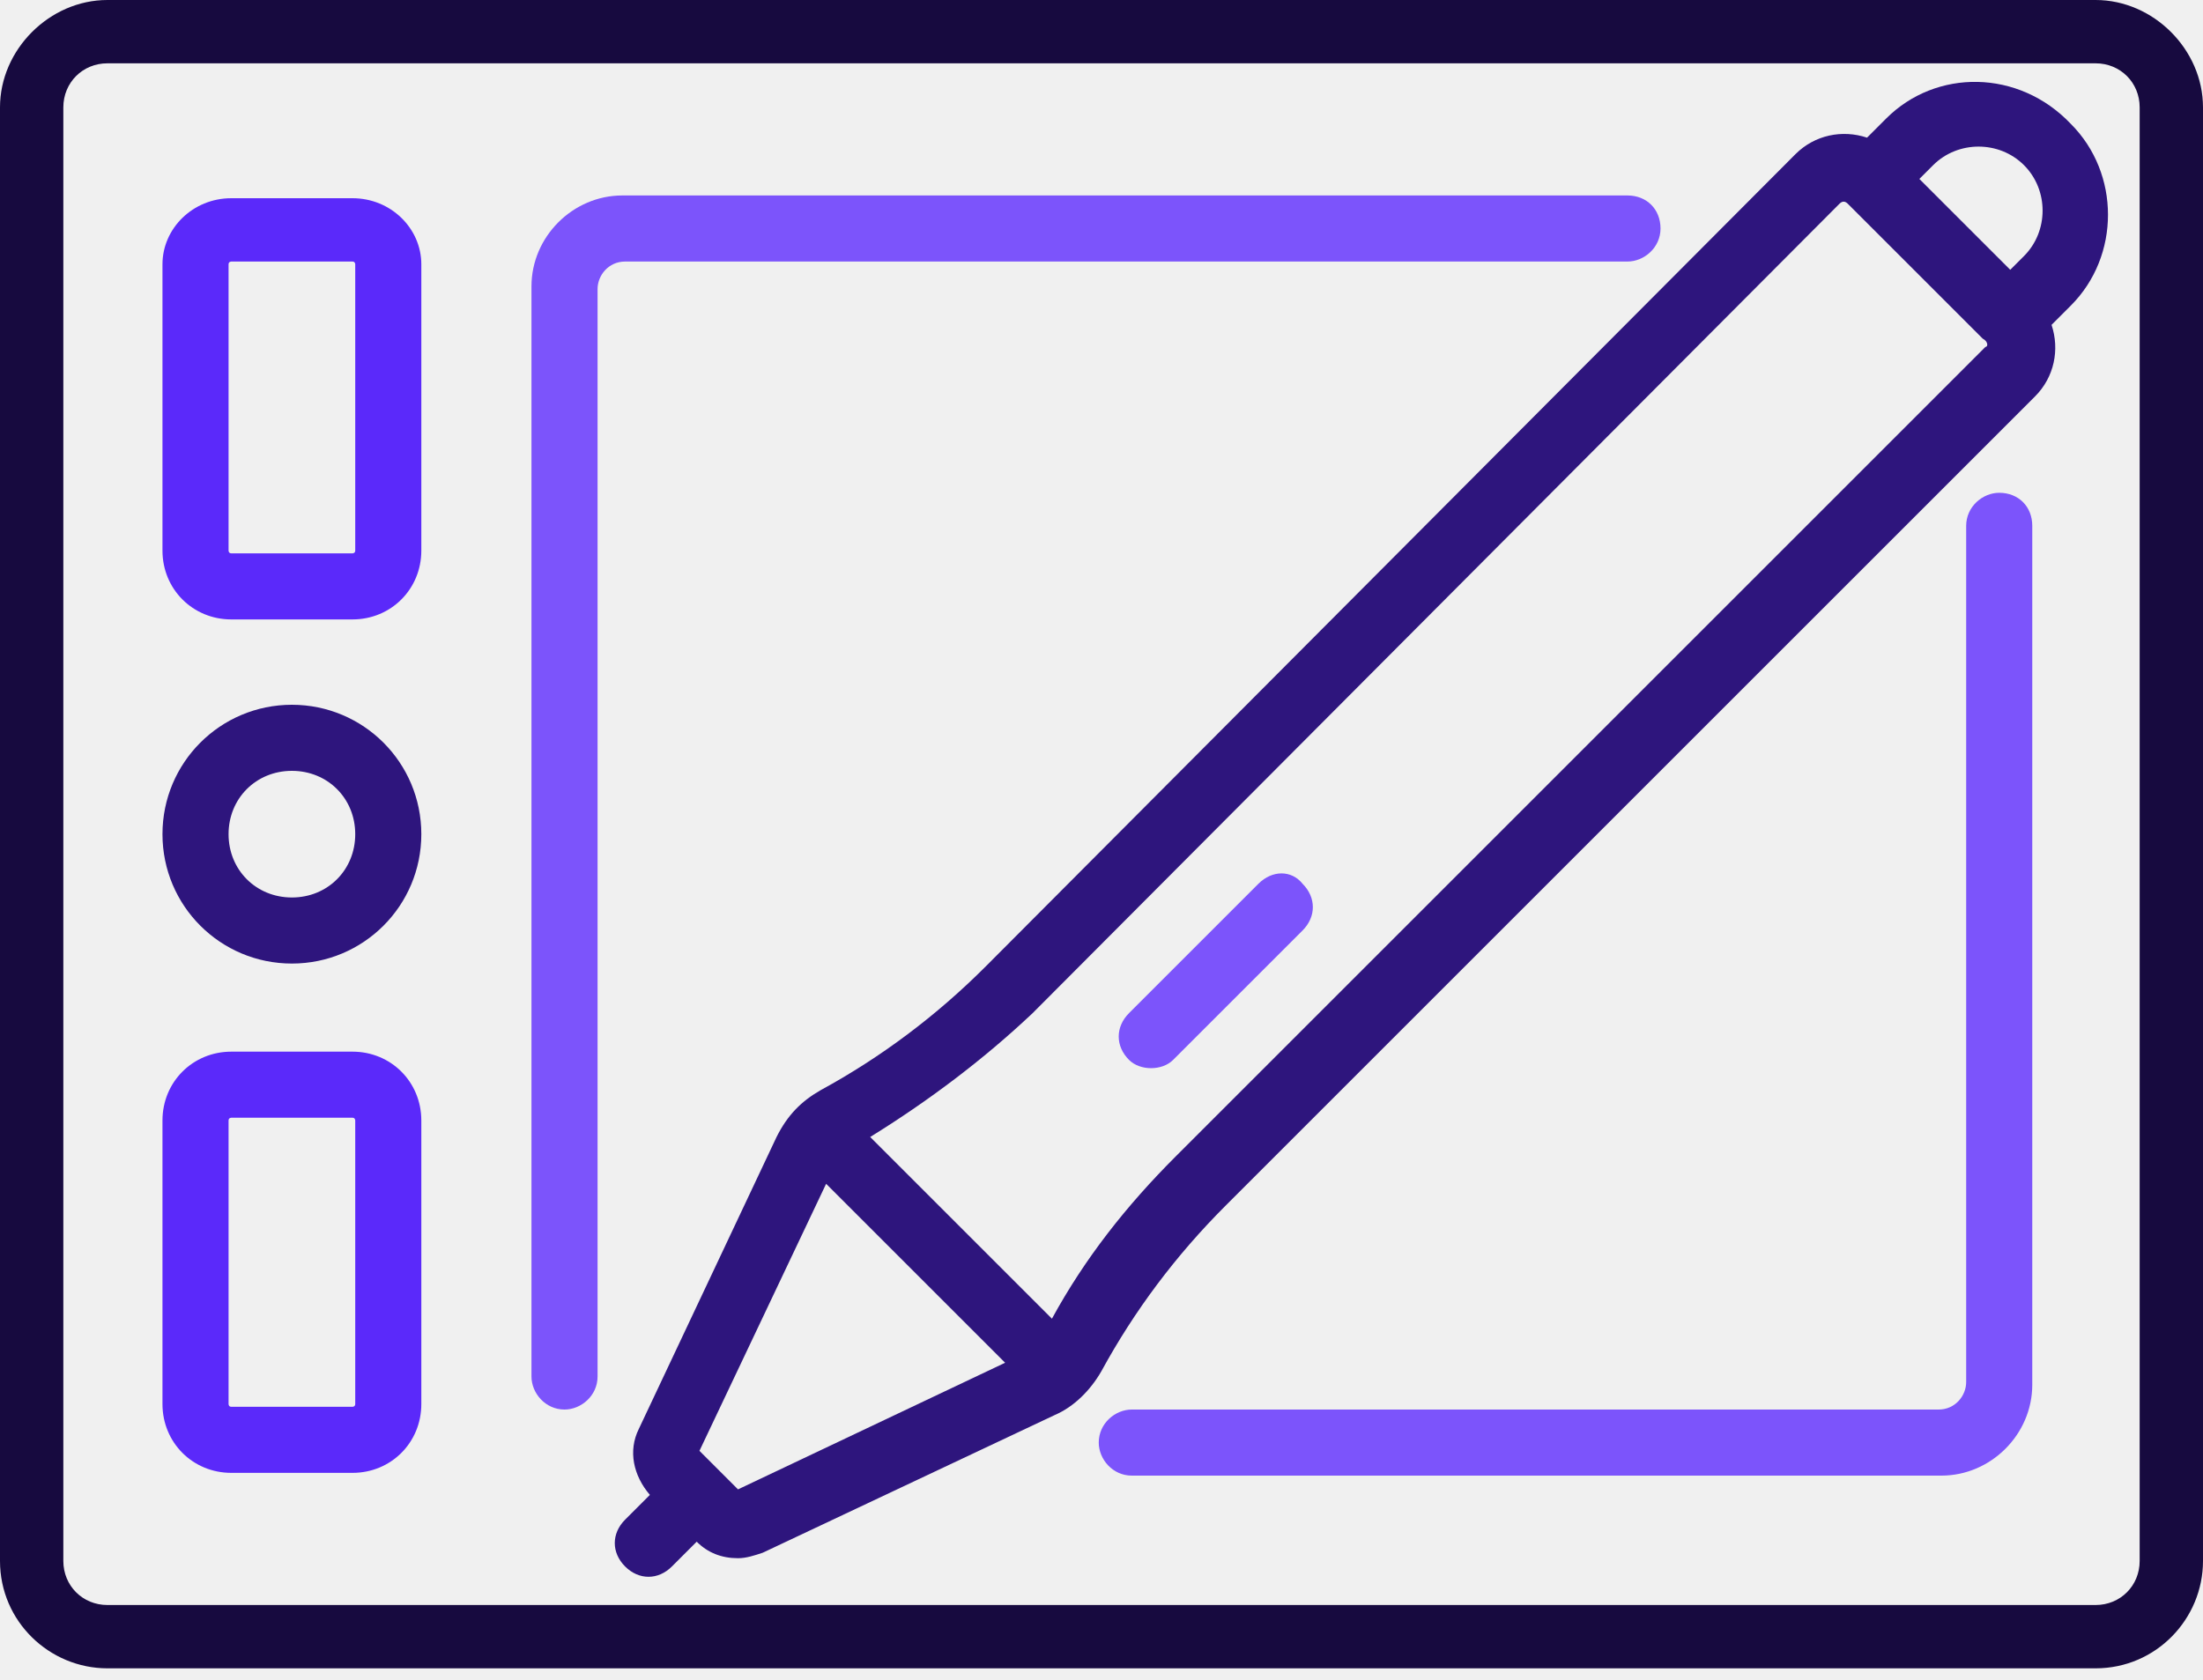
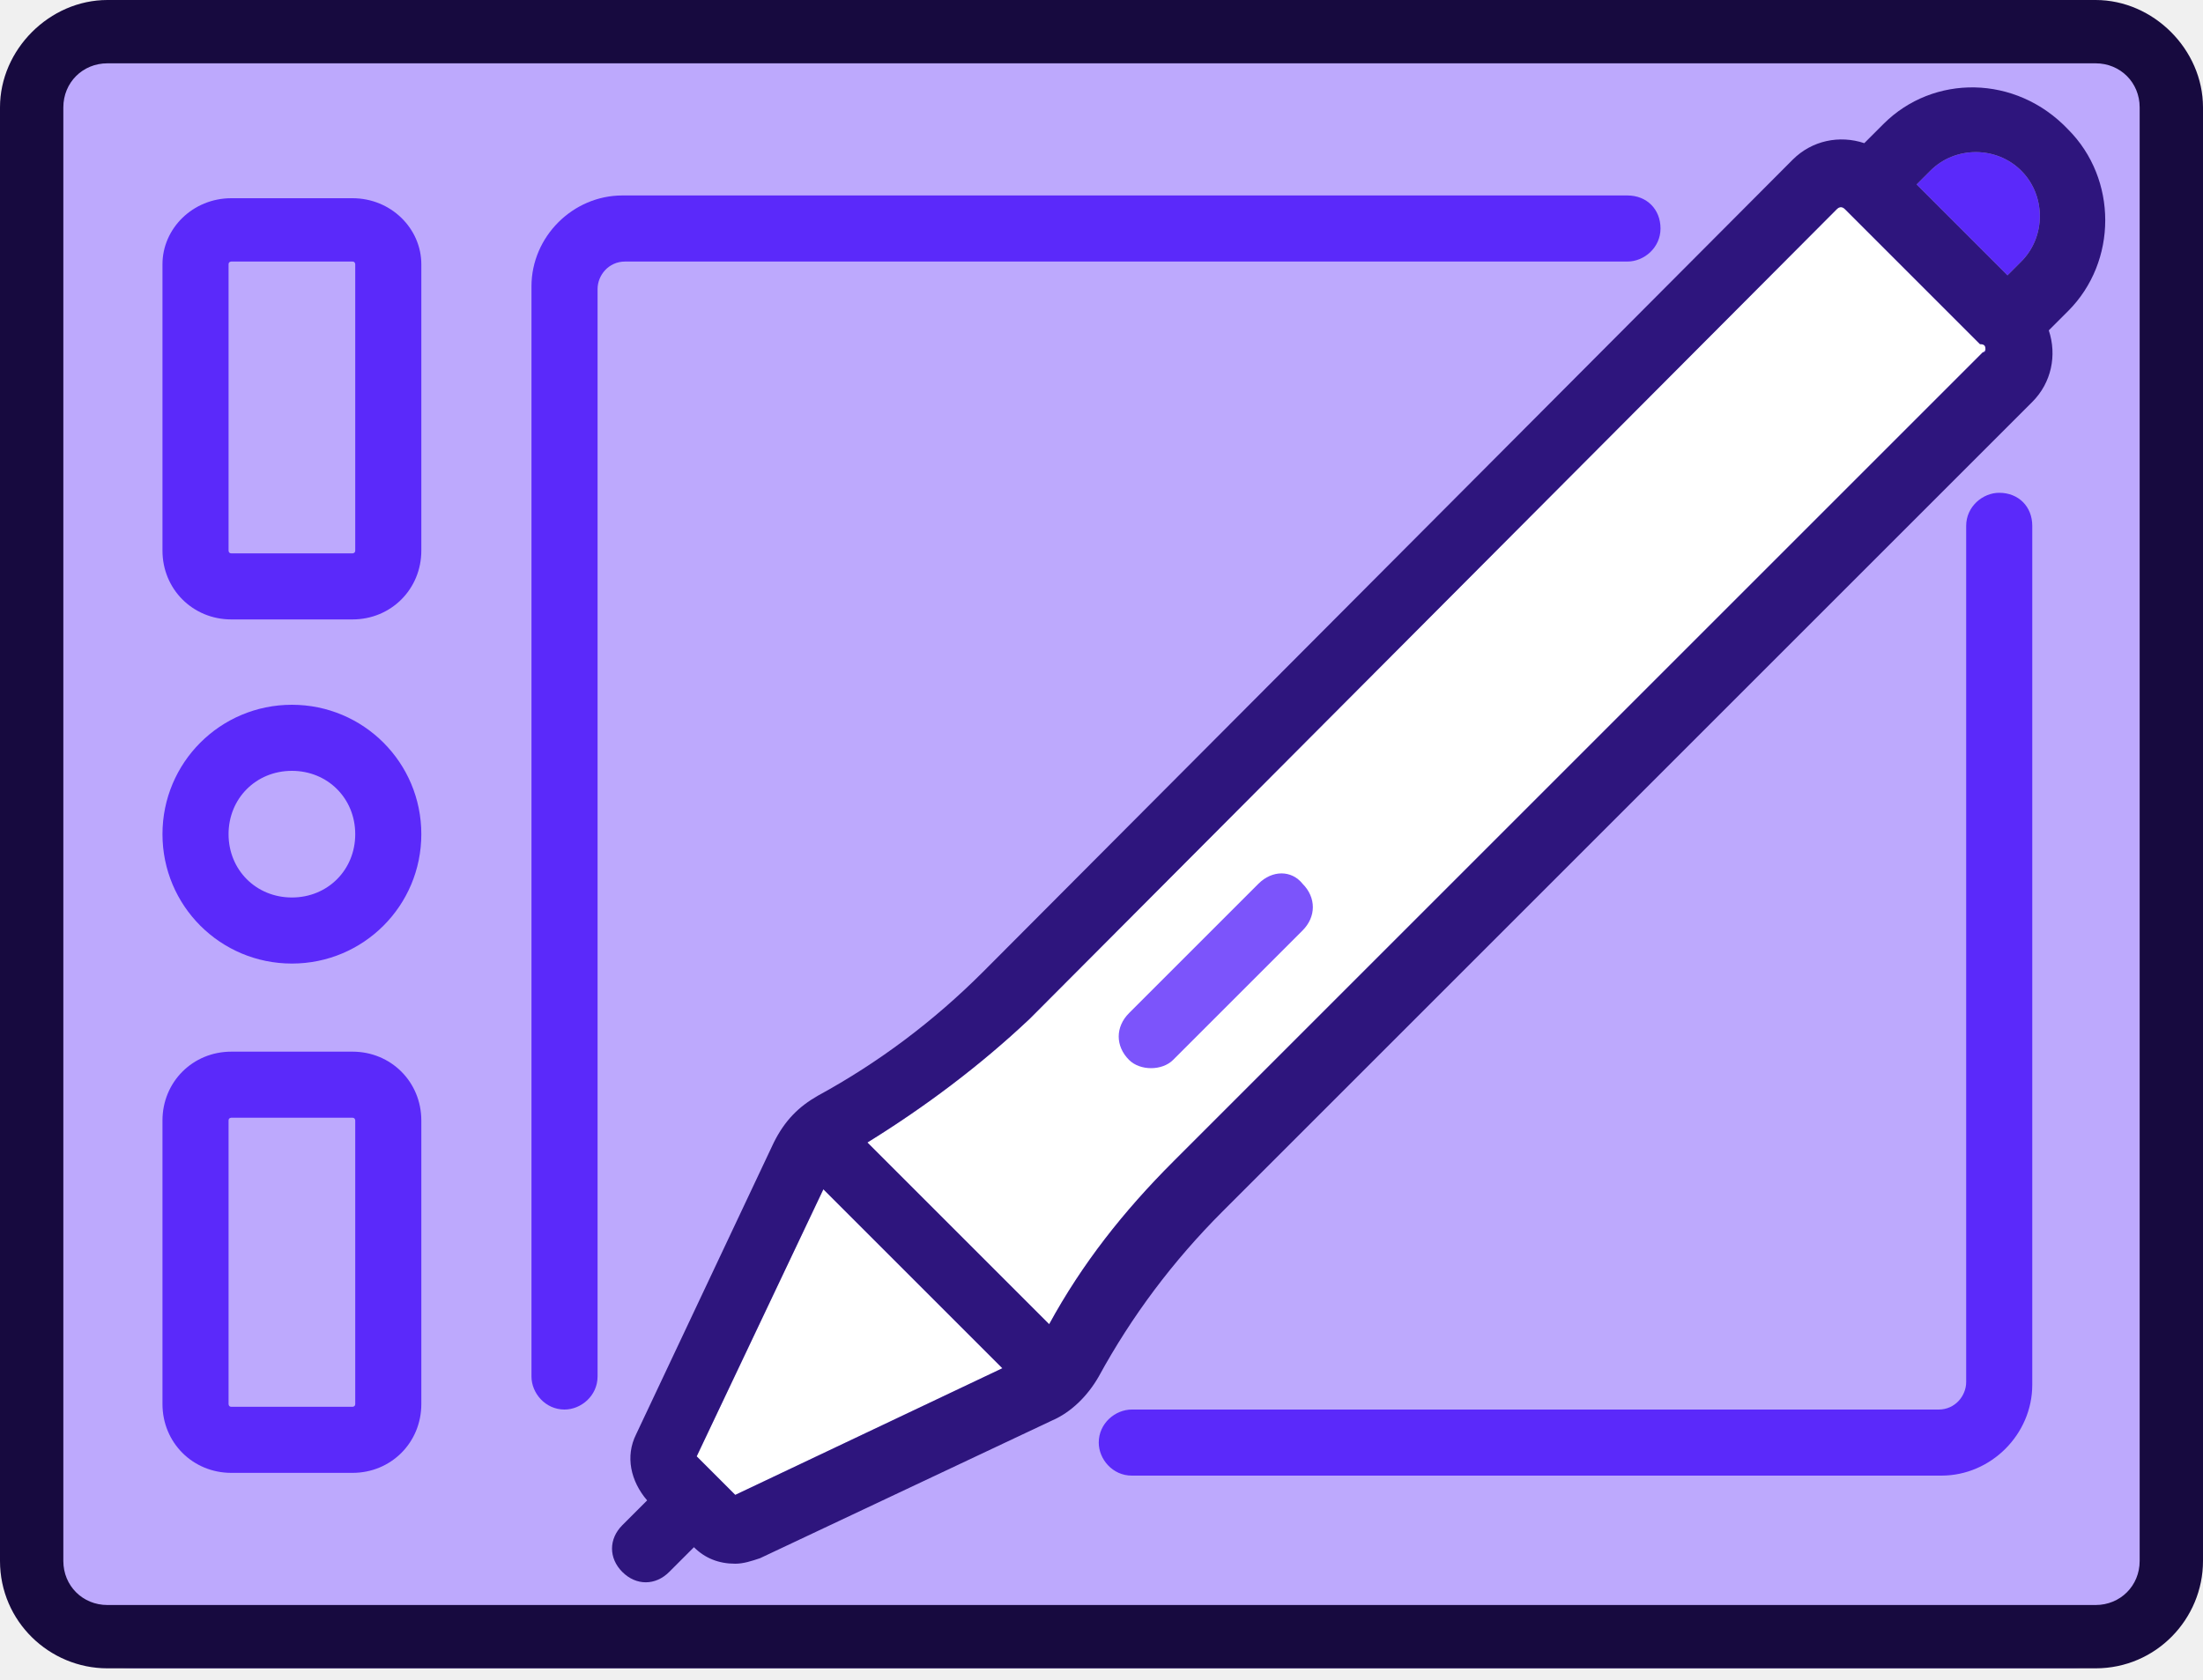
<svg xmlns="http://www.w3.org/2000/svg" version="1.1" id="Calque_1" x="0px" y="0px" viewBox="0 0 80 61" style="enable-background:new 0 0 80 61;" xml:space="preserve">
  <style type="text/css">
- 	.st0{fill:#7C54FB;}
- 	.st1{fill:#2E157D;}
- 	.st2{fill:#170A3F;}
- 	.st3{fill:#5B29FA;}
- 	.st4{fill:#441FBB;}
- 	.st5{fill:#9D7FFC;}
- 	.st6{fill:#BDA9FD;}
+ 	.st0{fill:#BDA9FD;}
+ 	.st1{fill:#5B29FA;}
+ 	.st2{fill:#FFFFFF;}
+ 	.st3{fill:#2E157D;}
+ 	.st4{fill:#7C54FB;}
+ 	.st5{fill:#170A3F;}
+ 	.st6{fill:#441FBB;}
+ 	.st7{fill:#9D7FFC;}
</style>
  <g>
    <g transform="translate(0, -10)">
      <g id="graphic-tablet" transform="translate(0, 10)">
-         <path id="Path" class="st0" d="M45.7,32.1L41,36.8c-0.5,0.5-0.5,1.2,0,1.7c0.2,0.2,0.5,0.3,0.8,0.3c0.3,0,0.6-0.1,0.8-0.3     l4.7-4.7c0.5-0.5,0.5-1.2,0-1.7C46.9,31.6,46.2,31.6,45.7,32.1L45.7,32.1z" />
-         <path id="Shape" class="st1" d="M68.5,4.3l-0.7,0.7c-0.9-0.3-1.9-0.1-2.6,0.6L35.8,35.1c-1.8,1.8-3.8,3.3-6,4.5     c-0.7,0.4-1.2,0.9-1.6,1.7l-5,10.6c-0.4,0.8-0.2,1.7,0.4,2.4l-0.9,0.9c-0.5,0.5-0.5,1.2,0,1.7c0.5,0.5,1.2,0.5,1.7,0l0.9-0.9     c0.4,0.4,0.9,0.6,1.5,0.6c0.3,0,0.6-0.1,0.9-0.2l10.6-5c0.7-0.3,1.3-0.9,1.7-1.6c1.2-2.2,2.7-4.2,4.5-6h0l29.4-29.4     c0.7-0.7,0.9-1.7,0.6-2.6l0.7-0.7c1.8-1.8,1.8-4.8,0-6.6C73.3,2.5,70.3,2.5,68.5,4.3z M73.5,6c0.9,0.9,0.9,2.4,0,3.3l-0.5,0.5     l-3.3-3.3L70.2,6C71.1,5.1,72.6,5.1,73.5,6L73.5,6z M26.8,54.1l-1.4-1.4L30,43l6.5,6.5L26.8,54.1z M72.1,12.6L42.7,42h0     c-1.8,1.8-3.3,3.7-4.5,5.9l-6.6-6.6c2.1-1.3,4.1-2.8,5.9-4.5L66.8,7.4c0.1-0.1,0.2-0.1,0.3,0c0,0,4.9,4.9,4.9,4.9c0,0,0,0,0,0     C72.2,12.4,72.2,12.6,72.1,12.6L72.1,12.6z" />
-         <path class="st2" d="M76.1,0H3.9C1.8,0,0,1.8,0,3.9v52.8c0,2.2,1.8,3.9,3.9,3.9h72.2c2.2,0,3.9-1.8,3.9-3.9V3.9     C80,1.8,78.2,0,76.1,0z M77.7,56.7c0,0.9-0.7,1.6-1.6,1.6H3.9c-0.9,0-1.6-0.7-1.6-1.6V3.9c0-0.9,0.7-1.6,1.6-1.6h72.2     c0.9,0,1.6,0.7,1.6,1.6V56.7z" />
-         <path class="st3" d="M12.8,7.2H8.4C7,7.2,5.9,8.3,5.9,9.6V20c0,1.4,1.1,2.5,2.5,2.5h4.4c1.4,0,2.5-1.1,2.5-2.5V9.6     C15.3,8.3,14.2,7.2,12.8,7.2L12.8,7.2z M12.9,20c0,0.1-0.1,0.1-0.1,0.1H8.4c-0.1,0-0.1-0.1-0.1-0.1V9.6c0-0.1,0.1-0.1,0.1-0.1     h4.4c0.1,0,0.1,0.1,0.1,0.1L12.9,20L12.9,20z" />
-         <path class="st3" d="M12.8,38.2H8.4c-1.4,0-2.5,1.1-2.5,2.5V51c0,1.4,1.1,2.5,2.5,2.5h4.4c1.4,0,2.5-1.1,2.5-2.5V40.7     C15.3,39.3,14.2,38.2,12.8,38.2z M12.9,51c0,0.1-0.1,0.1-0.1,0.1H8.4c-0.1,0-0.1-0.1-0.1-0.1V40.7c0-0.1,0.1-0.1,0.1-0.1h4.4     c0.1,0,0.1,0.1,0.1,0.1L12.9,51L12.9,51z" />
-         <path class="st1" d="M10.6,25.6c-2.6,0-4.7,2.1-4.7,4.7S8,35,10.6,35s4.7-2.1,4.7-4.7S13.2,25.6,10.6,25.6L10.6,25.6z M10.6,32.6     c-1.3,0-2.3-1-2.3-2.3c0-1.3,1-2.3,2.3-2.3s2.3,1,2.3,2.3C12.9,31.6,11.9,32.6,10.6,32.6z" />
-         <path class="st0" d="M72.6,17.9c-0.6,0-1.2,0.5-1.2,1.2v31.1c0,0.5-0.4,1-1,1H41.1c-0.6,0-1.2,0.5-1.2,1.2c0,0.6,0.5,1.2,1.2,1.2     h29.4c1.8,0,3.3-1.5,3.3-3.3V19.1C73.8,18.4,73.3,17.9,72.6,17.9z" />
-         <path class="st0" d="M59.1,9.5c0.6,0,1.2-0.5,1.2-1.2s-0.5-1.2-1.2-1.2H22.6c-1.8,0-3.3,1.5-3.3,3.3v39.6c0,0.6,0.5,1.2,1.2,1.2     c0.6,0,1.2-0.5,1.2-1.2V10.5c0-0.5,0.4-1,1-1H59.1z" />
+         <path class="st0" d="M75.1,60.6H4.9c-2.7,0-4.9-2.2-4.9-4.9V4.9C0,2.2,2.2,0,4.9,0h70.2C77.8,0,80,2.2,80,4.9v50.8     C80,58.4,77.8,60.6,75.1,60.6z" />
+         <g id="XMLID_3_">
+           <g>
+             <path class="st1" d="M73.4,6.2c0.9,0.9,0.9,2.4,0,3.3L72.9,10l-3.3-3.3l0.5-0.5C71,5.3,72.5,5.3,73.4,6.2z" />
+             <path class="st2" d="M72.1,12.7C72.1,12.7,72.1,12.8,72.1,12.7L42.6,42.2c-1.8,1.8-3.3,3.7-4.5,5.9l-6.6-6.6       c2.1-1.3,4.1-2.8,5.9-4.5L66.7,7.6c0.1-0.1,0.2-0.1,0.3,0l4.9,4.9C72.1,12.5,72.1,12.6,72.1,12.7z" />
+             <polygon class="st2" points="36.4,49.7 26.7,54.3 25.3,52.9 29.9,43.2      " />
+             <path class="st3" d="M73.4,9.5c0.9-0.9,0.9-2.4,0-3.3s-2.4-0.9-3.3,0l-0.5,0.5l3.3,3.3L73.4,9.5z M36.4,49.7l-6.5-6.5l-4.6,9.7       l1.4,1.4L36.4,49.7z M38.1,48.1c1.2-2.2,2.7-4.1,4.5-5.9L72,12.8c0,0,0.1,0,0.1-0.1c0-0.1,0-0.2-0.2-0.2L67,7.6       c-0.1-0.1-0.2-0.1-0.3,0L37.4,37c-1.8,1.7-3.8,3.2-5.9,4.5L38.1,48.1z M44.4,44c-1.8,1.8-3.3,3.8-4.5,6c-0.4,0.7-1,1.3-1.7,1.6       l-10.6,5c-0.3,0.1-0.6,0.2-0.9,0.2c-0.6,0-1.1-0.2-1.5-0.6l-0.9,0.9c-0.5,0.5-1.2,0.5-1.7,0s-0.5-1.2,0-1.7l0.9-0.9       c-0.6-0.7-0.8-1.6-0.4-2.4l5-10.6c0.4-0.8,0.9-1.3,1.6-1.7c2.2-1.2,4.2-2.7,6-4.5L65.1,5.8c0.7-0.7,1.7-0.9,2.6-0.6l0.7-0.7       c1.8-1.8,4.8-1.8,6.7,0.2c1.8,1.8,1.8,4.8,0,6.6L74.4,12c0.3,0.9,0.1,1.9-0.6,2.6L44.4,44z" />
+           </g>
+           <g>
+ 				</g>
+         </g>
+         <path id="Path" class="st4" d="M45.7,32.1L41,36.8c-0.5,0.5-0.5,1.2,0,1.7c0.2,0.2,0.5,0.3,0.8,0.3s0.6-0.1,0.8-0.3l4.7-4.7     c0.5-0.5,0.5-1.2,0-1.7C46.9,31.6,46.2,31.6,45.7,32.1L45.7,32.1z" />
+         <path class="st5" d="M76.1,0H3.9C1.8,0,0,1.8,0,3.9v52.8c0,2.2,1.8,3.9,3.9,3.9h72.2c2.2,0,3.9-1.8,3.9-3.9V3.9     C80,1.8,78.2,0,76.1,0z M77.7,56.7c0,0.9-0.7,1.6-1.6,1.6H3.9c-0.9,0-1.6-0.7-1.6-1.6V3.9C2.3,3,3,2.3,3.9,2.3h72.2     c0.9,0,1.6,0.7,1.6,1.6V56.7z" />
+         <path class="st1" d="M12.8,7.2H8.4C7,7.2,5.9,8.3,5.9,9.6V20c0,1.4,1.1,2.5,2.5,2.5h4.4c1.4,0,2.5-1.1,2.5-2.5V9.6     C15.3,8.3,14.2,7.2,12.8,7.2L12.8,7.2z M12.9,20c0,0.1-0.1,0.1-0.1,0.1H8.4c-0.1,0-0.1-0.1-0.1-0.1V9.6c0-0.1,0.1-0.1,0.1-0.1     h4.4c0.1,0,0.1,0.1,0.1,0.1V20L12.9,20z" />
+         <path class="st1" d="M12.8,38.2H8.4c-1.4,0-2.5,1.1-2.5,2.5V51c0,1.4,1.1,2.5,2.5,2.5h4.4c1.4,0,2.5-1.1,2.5-2.5V40.7     C15.3,39.3,14.2,38.2,12.8,38.2z M12.9,51c0,0.1-0.1,0.1-0.1,0.1H8.4c-0.1,0-0.1-0.1-0.1-0.1V40.7c0-0.1,0.1-0.1,0.1-0.1h4.4     c0.1,0,0.1,0.1,0.1,0.1V51L12.9,51z" />
+         <path class="st1" d="M10.6,25.6c-2.6,0-4.7,2.1-4.7,4.7S8,35,10.6,35s4.7-2.1,4.7-4.7S13.2,25.6,10.6,25.6L10.6,25.6z M10.6,32.6     c-1.3,0-2.3-1-2.3-2.3s1-2.3,2.3-2.3s2.3,1,2.3,2.3C12.9,31.6,11.9,32.6,10.6,32.6z" />
+         <path class="st1" d="M72.6,17.9c-0.6,0-1.2,0.5-1.2,1.2v31.1c0,0.5-0.4,1-1,1H41.1c-0.6,0-1.2,0.5-1.2,1.2c0,0.6,0.5,1.2,1.2,1.2     h29.4c1.8,0,3.3-1.5,3.3-3.3V19.1C73.8,18.4,73.3,17.9,72.6,17.9z" />
+         <path class="st1" d="M59.1,9.5c0.6,0,1.2-0.5,1.2-1.2s-0.5-1.2-1.2-1.2H22.6c-1.8,0-3.3,1.5-3.3,3.3V50c0,0.6,0.5,1.2,1.2,1.2     c0.6,0,1.2-0.5,1.2-1.2V10.5c0-0.5,0.4-1,1-1H59.1z" />
      </g>
    </g>
  </g>
  <rect x="-113.8" y="100.1" width="25.7" height="25.7" />
-   <rect x="-76" y="100.1" class="st2" width="25.7" height="25.7" />
-   <rect x="-35.6" y="100.1" class="st1" width="25.7" height="25.7" />
-   <rect x="-0.5" y="100.1" class="st4" width="25.7" height="25.7" />
-   <rect x="34.7" y="100.1" class="st3" width="25.7" height="25.7" />
-   <rect x="78.3" y="100.1" class="st0" width="25.7" height="25.7" />
-   <rect x="117.6" y="100.1" class="st5" width="25.7" height="25.7" />
-   <rect x="167.7" y="100.1" class="st6" width="25.7" height="25.7" />
+   <rect x="-76" y="100.1" class="st5" width="25.7" height="25.7" />
+   <rect x="-35.6" y="100.1" class="st3" width="25.7" height="25.7" />
+   <rect x="-0.5" y="100.1" class="st6" width="25.7" height="25.7" />
+   <rect x="34.7" y="100.1" class="st1" width="25.7" height="25.7" />
+   <rect x="78.3" y="100.1" class="st4" width="25.7" height="25.7" />
+   <rect x="117.6" y="100.1" class="st7" width="25.7" height="25.7" />
+   <rect x="167.7" y="100.1" class="st0" width="25.7" height="25.7" />
</svg>
